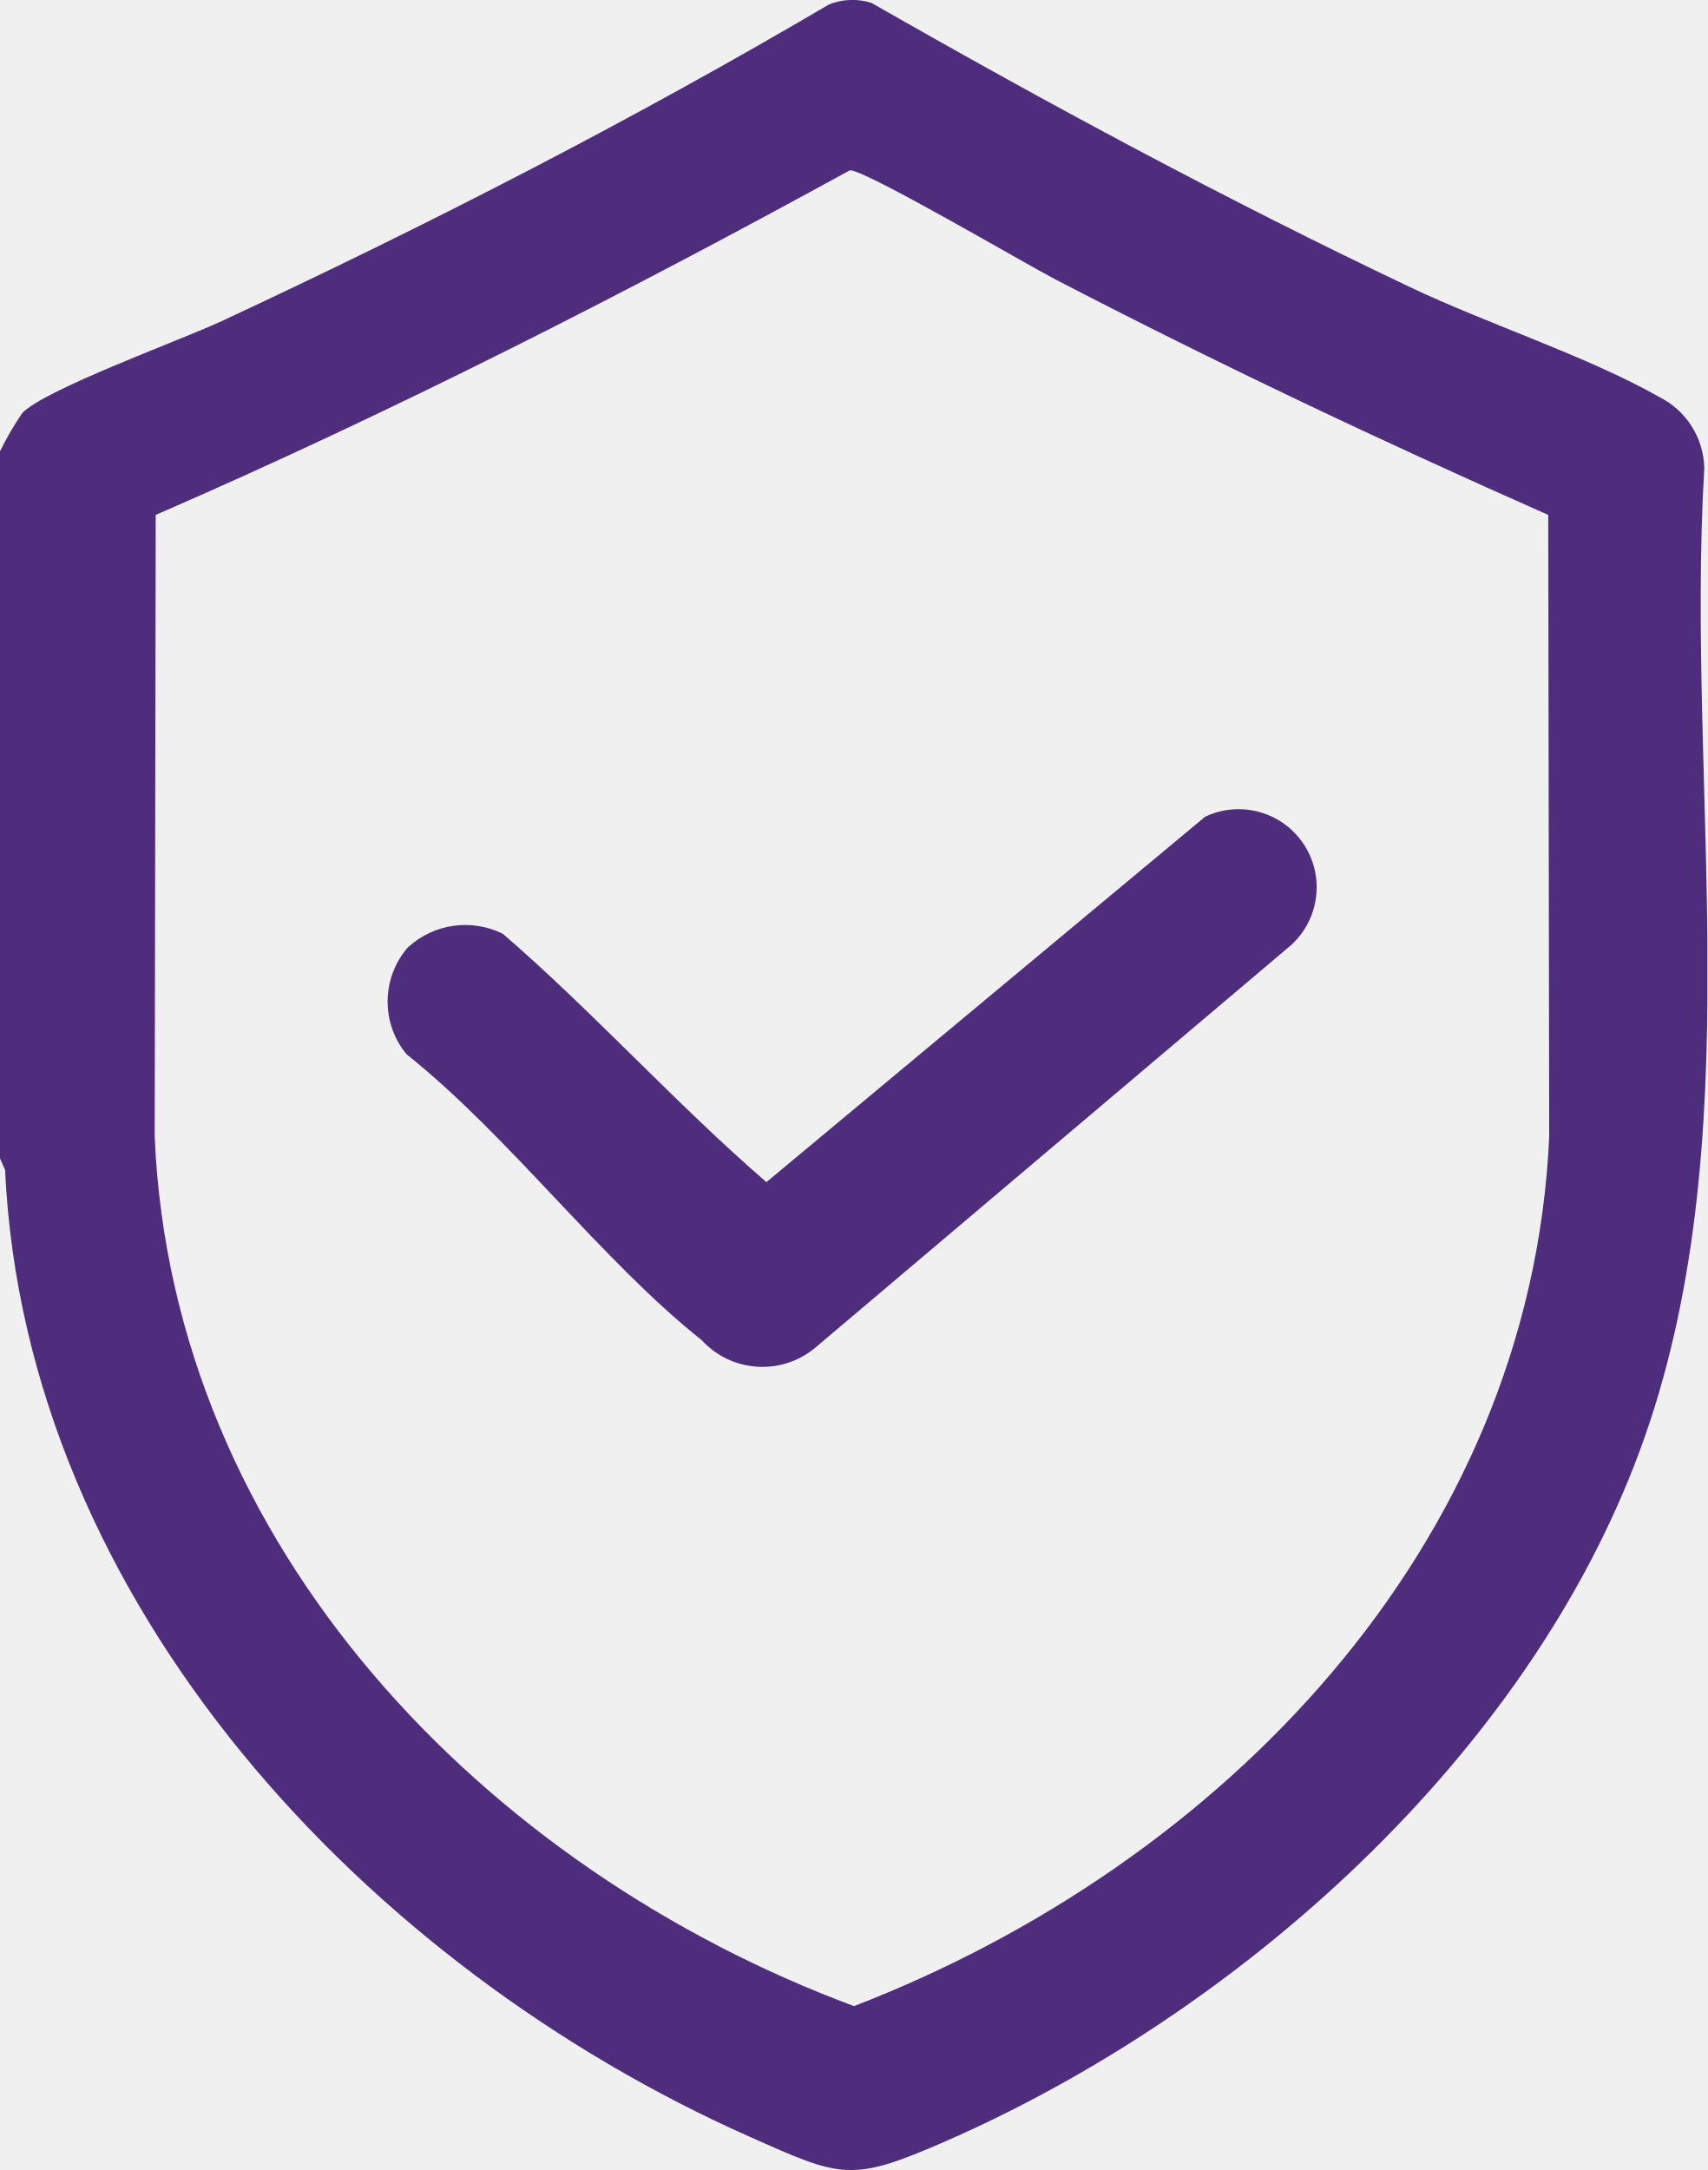
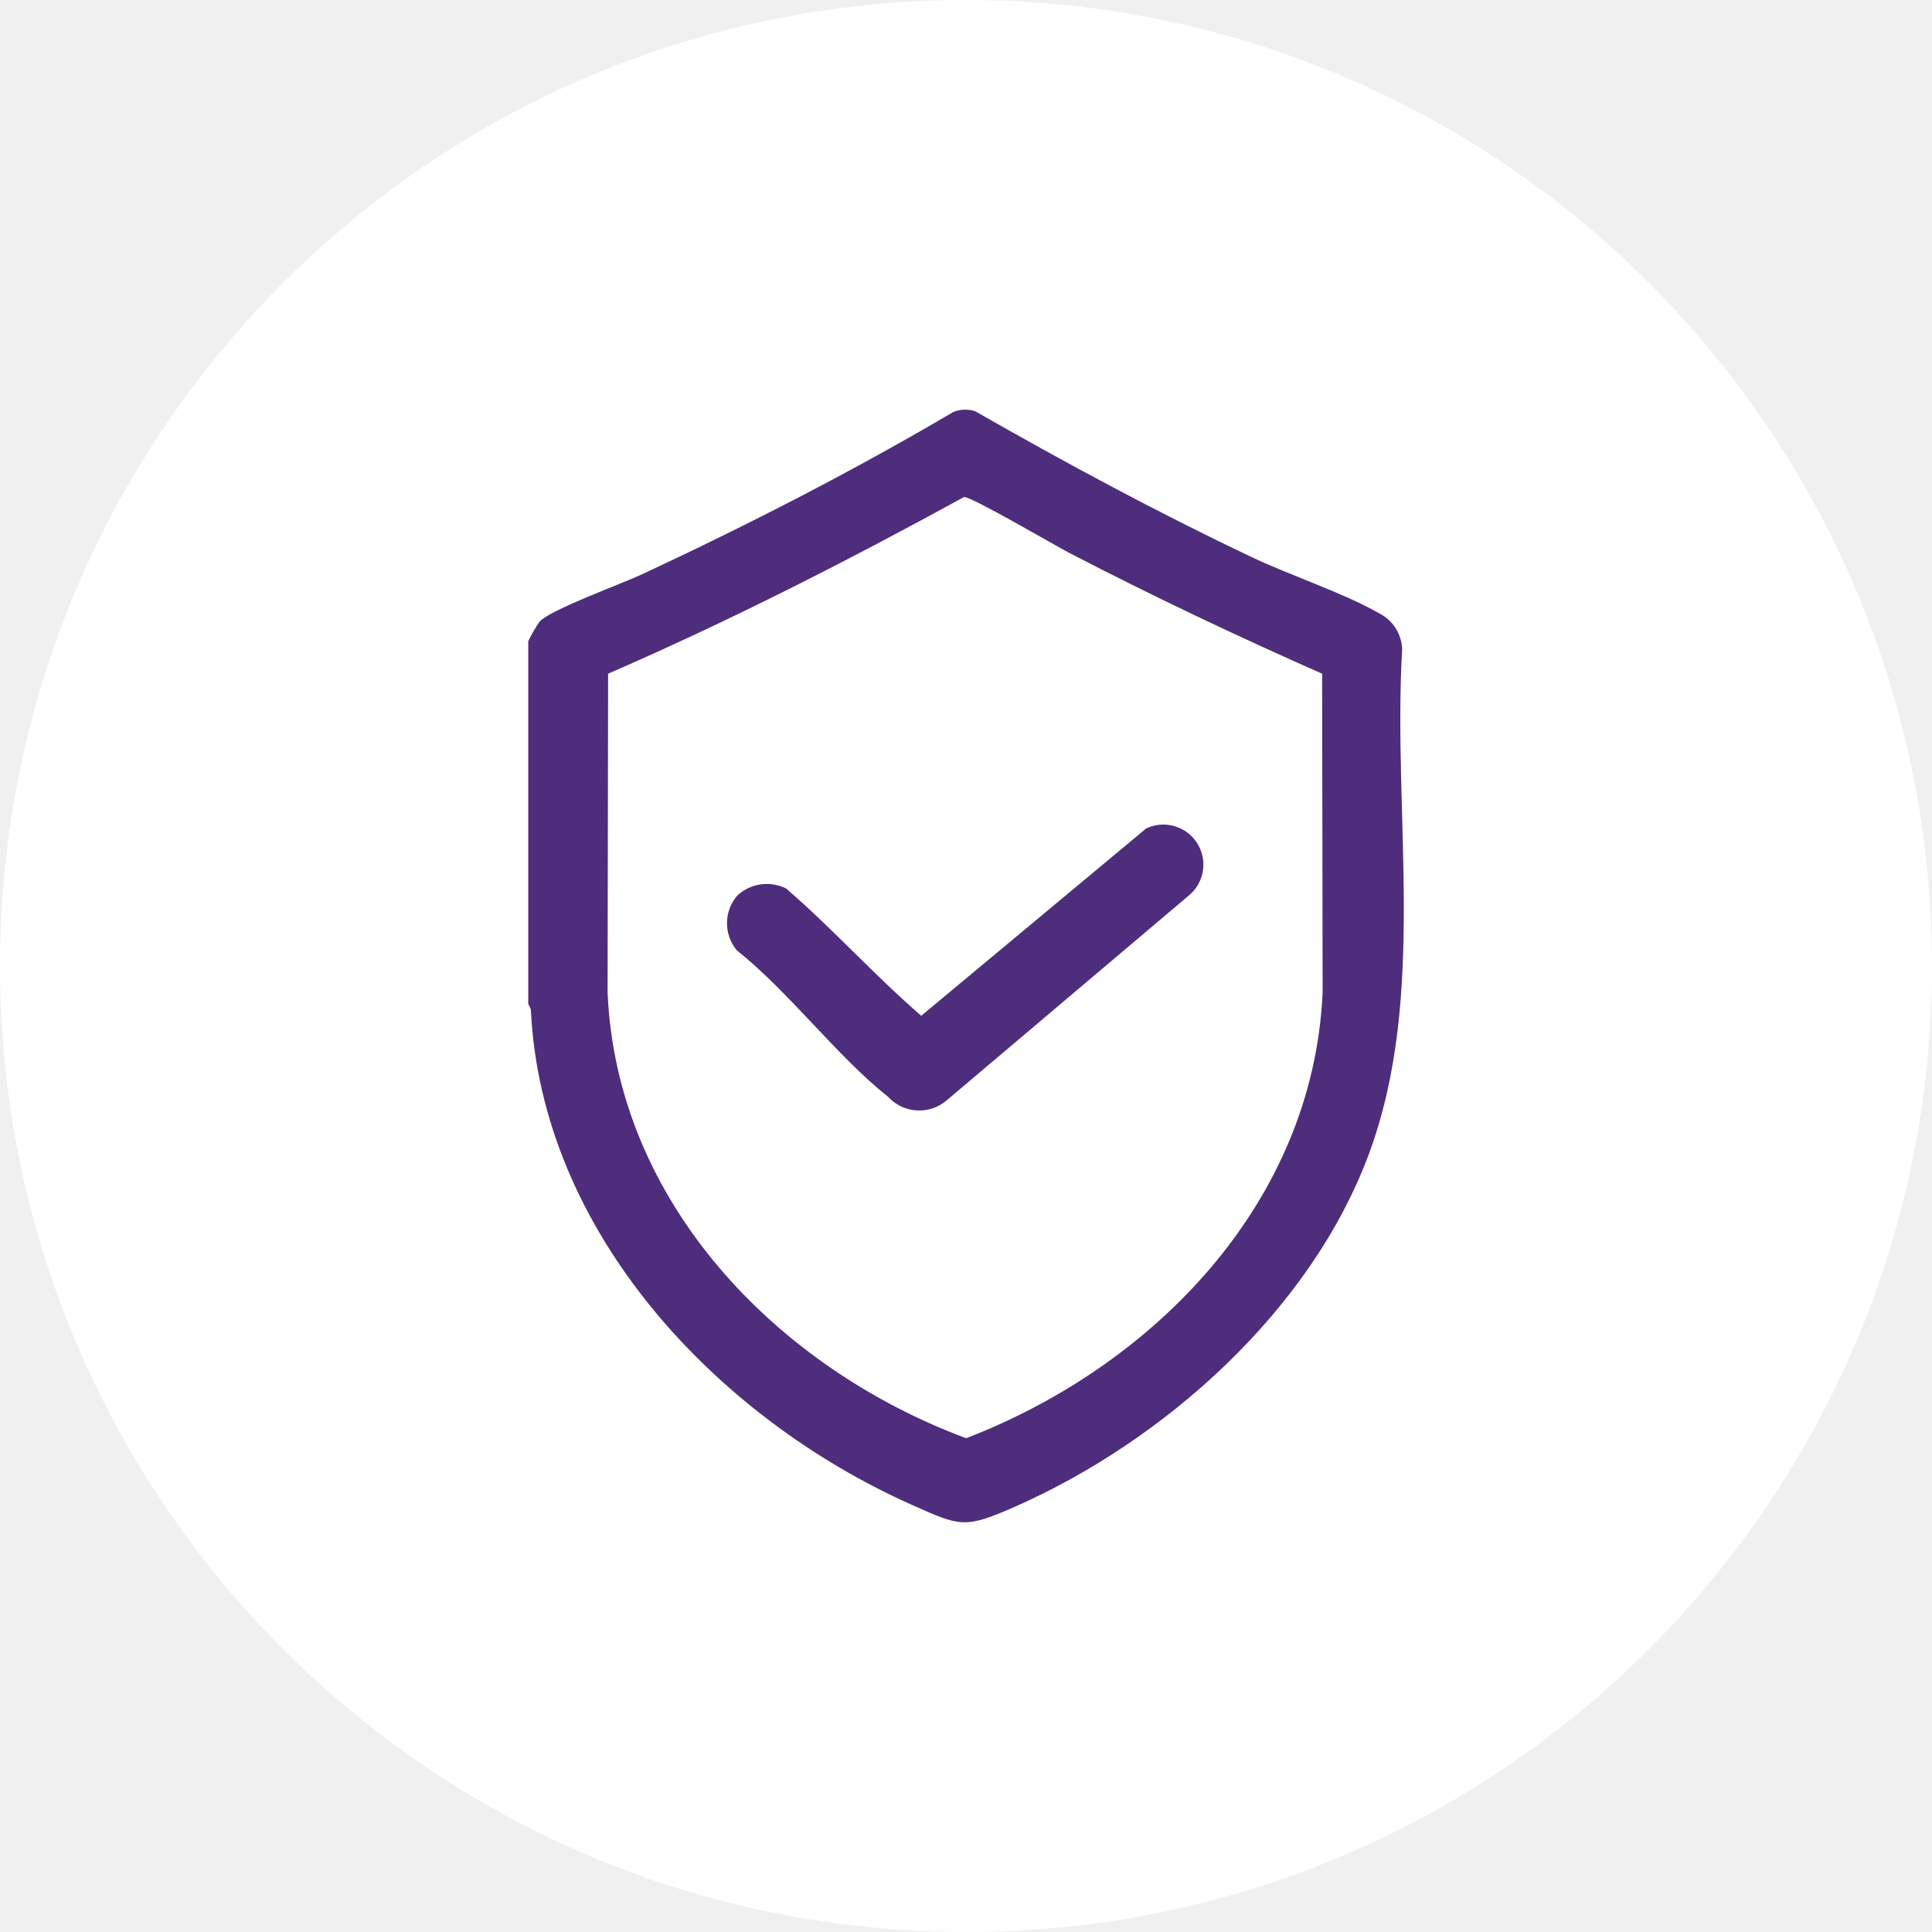
- <svg xmlns="http://www.w3.org/2000/svg" id="Group_21955" data-name="Group 21955" width="38.97" height="49.523" viewBox="0 0 38.97 49.523">
+ <svg xmlns="http://www.w3.org/2000/svg" width="86" height="86" viewBox="0 0 86 86">
  <defs>
    <clipPath id="clip-path">
      <rect id="Rectangle_5337" data-name="Rectangle 5337" width="38.97" height="49.523" fill="#4d2d7c" />
    </clipPath>
  </defs>
-   <g id="Group_21954" data-name="Group 21954" clip-path="url(#clip-path)">
-     <path id="Path_18619" data-name="Path 18619" d="M0,26.437V10.3a6.858,6.858,0,0,1,.508-.873c.5-.534,3.629-1.669,4.538-2.092C9.78,5.128,14.425,2.748,18.924.1a1.44,1.44,0,0,1,.967-.034c4.022,2.3,8.109,4.5,12.3,6.49,1.749.832,4.063,1.583,5.673,2.5A1.861,1.861,0,0,1,38.9,10.679c-.433,7.353,1.12,15.4-1.469,22.419-2.575,6.982-9.13,12.828-15.843,15.767-2.175.952-2.374.835-4.5-.111C8.4,44.889.579,36.625.116,26.7ZM35.338,11.751c-3.8-1.679-7.565-3.462-11.254-5.377-.664-.345-4.349-2.507-4.685-2.488C14.227,6.719,8.968,9.4,3.554,11.751L3.531,25.944c.4,9.362,7.553,16.711,15.961,19.839,8.367-3.226,15.445-10.478,15.868-19.839Z" transform="translate(0 0)" fill="#4d2d7c" />
-     <path id="Path_18620" data-name="Path 18620" d="M80.343,169.709a1.932,1.932,0,0,1,2.159-.3c2.075,1.792,3.952,3.885,6.014,5.666l10.012-8.338a1.782,1.782,0,0,1,1.887,2.994L89.64,178.846a1.879,1.879,0,0,1-2.6-.164c-2.293-1.821-4.4-4.663-6.738-6.525a1.888,1.888,0,0,1,.038-2.448" transform="translate(-71.023 -148.097)" fill="#4d2d7c" />
+   <g id="Group_21979" data-name="Group 21979" transform="translate(-8440 -6299)">
+     <circle id="Ellipse_137" data-name="Ellipse 137" cx="43" cy="43" r="43" transform="translate(8440 6299)" fill="#fff" />
+     <g id="Group_21955" data-name="Group 21955" transform="translate(8463.515 6317.238)">
+       <g id="Group_21954" data-name="Group 21954" clip-path="url(#clip-path)">
+         <path id="Path_18619" data-name="Path 18619" d="M0,26.437V10.3a6.858,6.858,0,0,1,.508-.873c.5-.534,3.629-1.669,4.538-2.092C9.78,5.128,14.425,2.748,18.924.1a1.44,1.44,0,0,1,.967-.034c4.022,2.3,8.109,4.5,12.3,6.49,1.749.832,4.063,1.583,5.673,2.5A1.861,1.861,0,0,1,38.9,10.679c-.433,7.353,1.12,15.4-1.469,22.419-2.575,6.982-9.13,12.828-15.843,15.767-2.175.952-2.374.835-4.5-.111C8.4,44.889.579,36.625.116,26.7ZM35.338,11.751c-3.8-1.679-7.565-3.462-11.254-5.377-.664-.345-4.349-2.507-4.685-2.488C14.227,6.719,8.968,9.4,3.554,11.751L3.531,25.944c.4,9.362,7.553,16.711,15.961,19.839,8.367-3.226,15.445-10.478,15.868-19.839Z" transform="translate(0 0)" fill="#4d2d7c" />
+         <path id="Path_18620" data-name="Path 18620" d="M80.343,169.709a1.932,1.932,0,0,1,2.159-.3c2.075,1.792,3.952,3.885,6.014,5.666l10.012-8.338a1.782,1.782,0,0,1,1.887,2.994L89.64,178.846a1.879,1.879,0,0,1-2.6-.164c-2.293-1.821-4.4-4.663-6.738-6.525a1.888,1.888,0,0,1,.038-2.448" transform="translate(-71.023 -148.097)" fill="#4d2d7c" />
+       </g>
+     </g>
  </g>
</svg>
